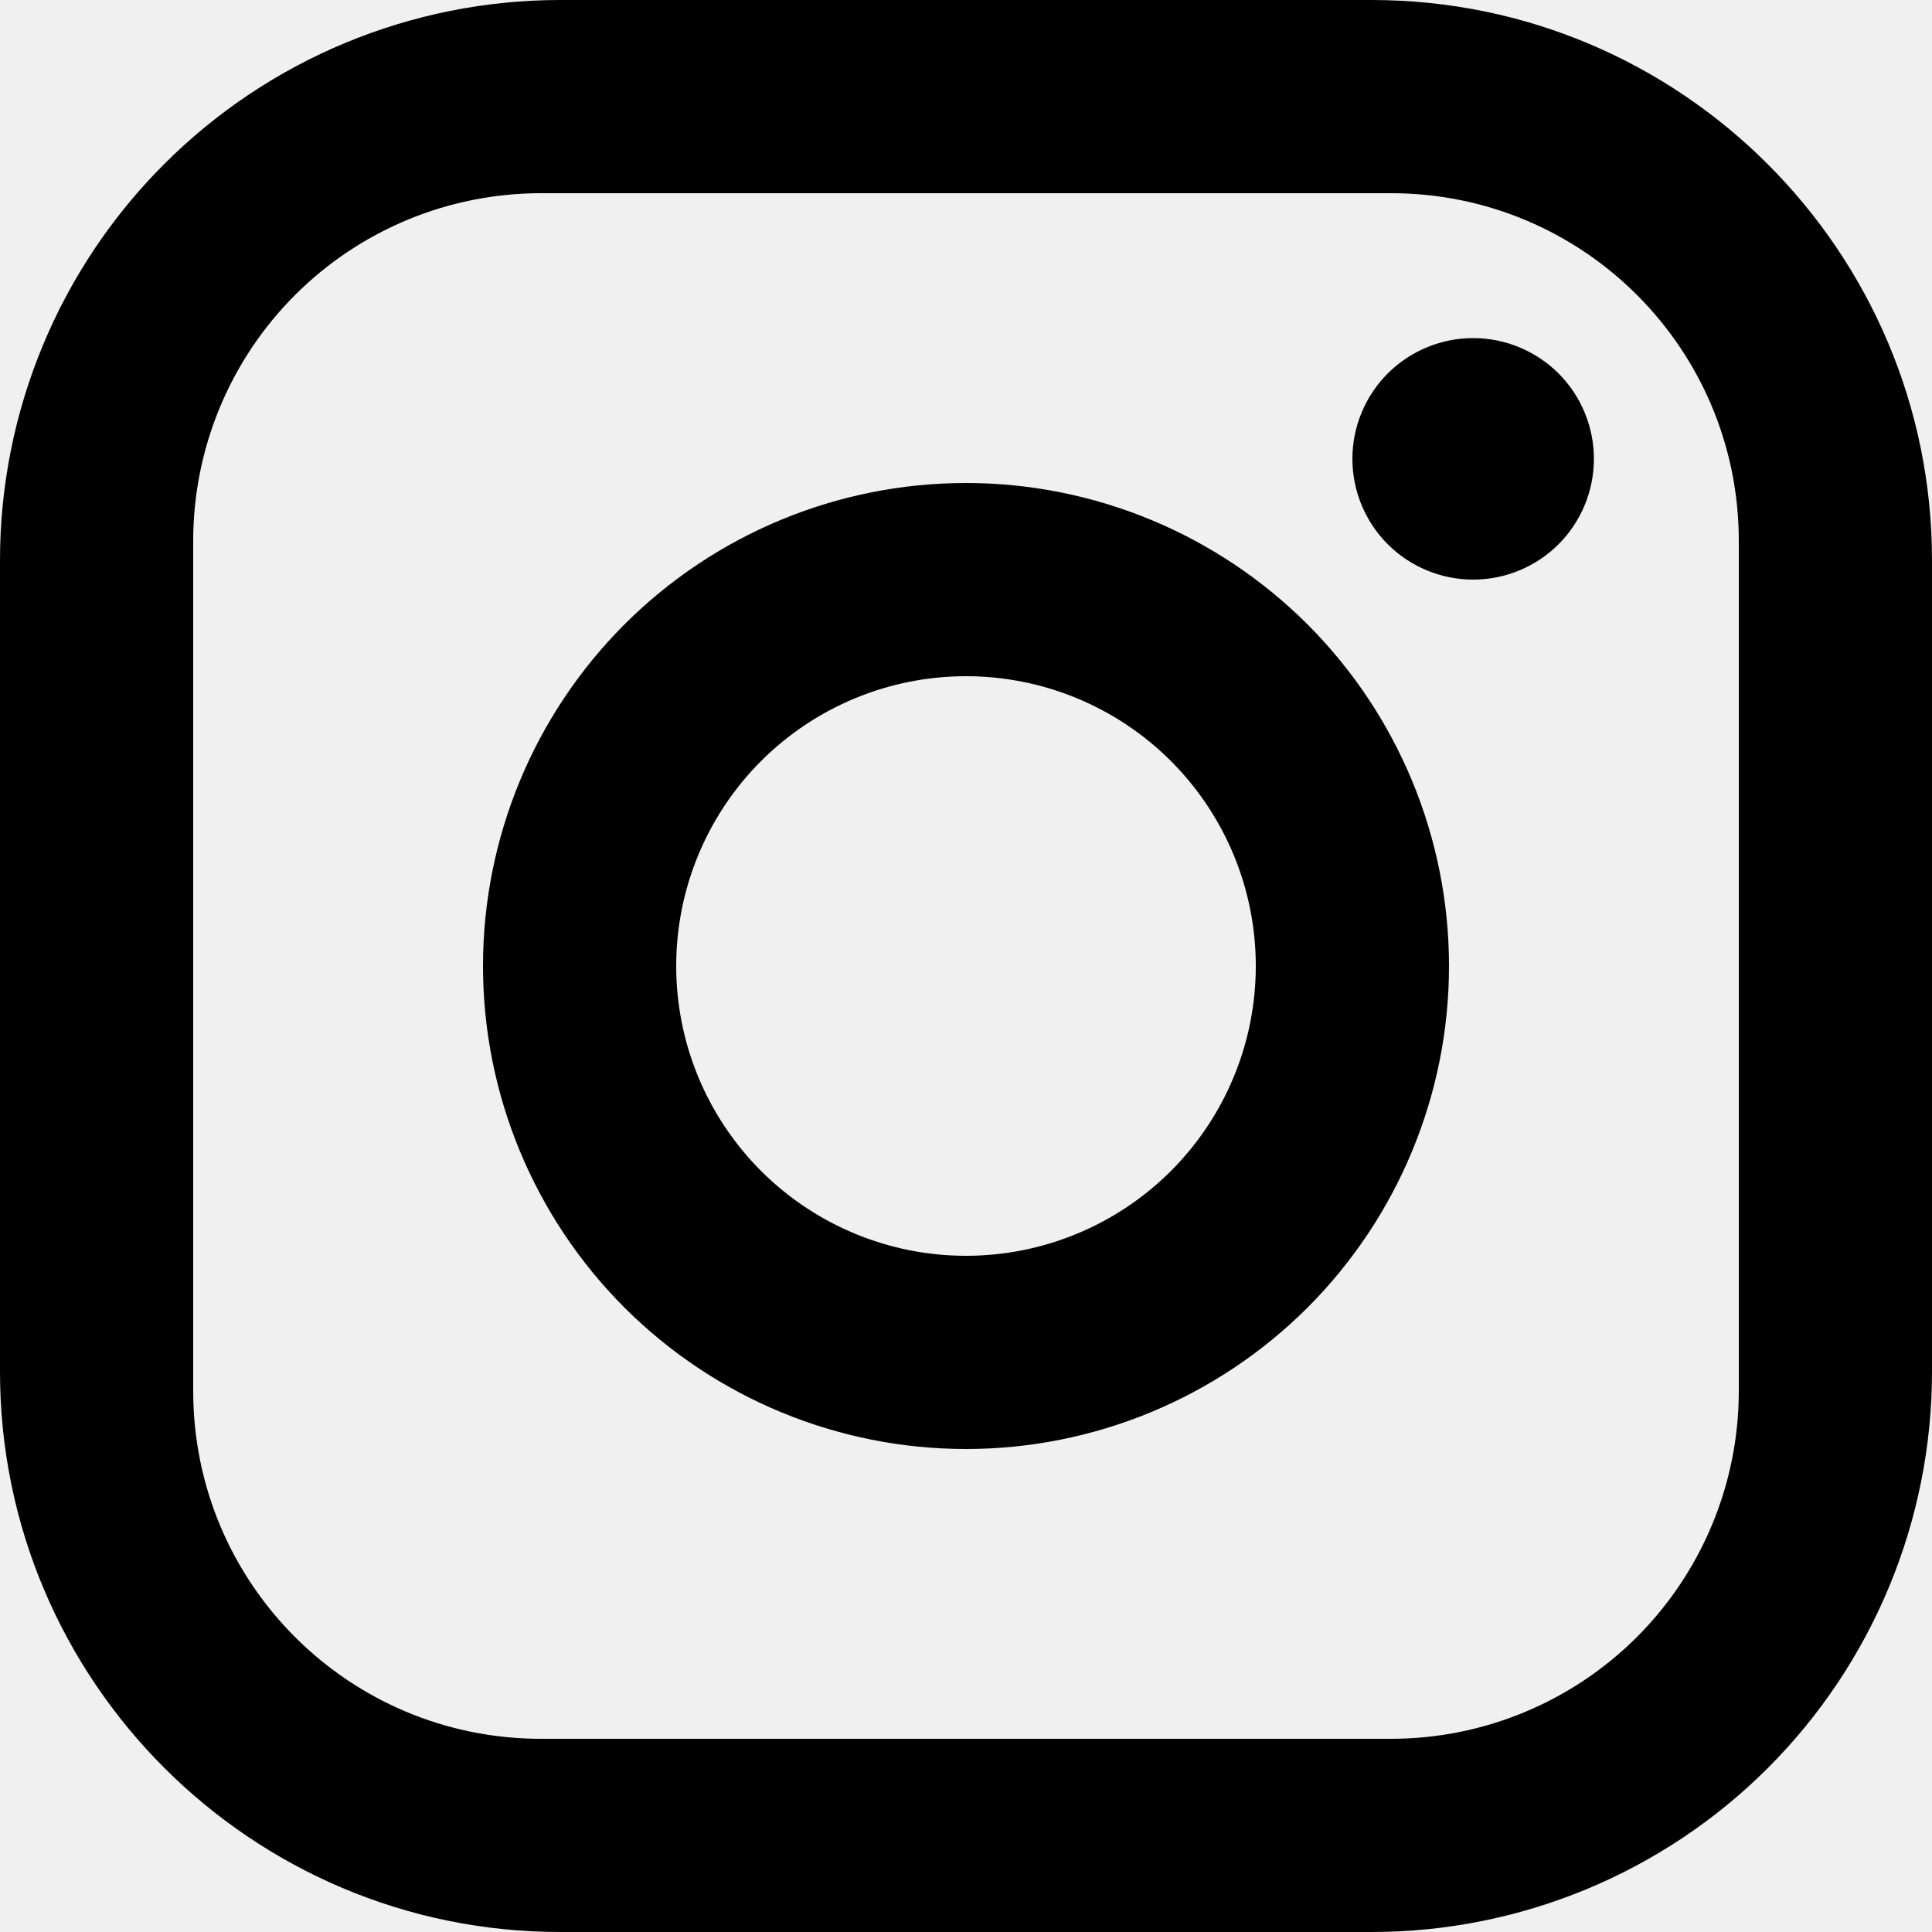
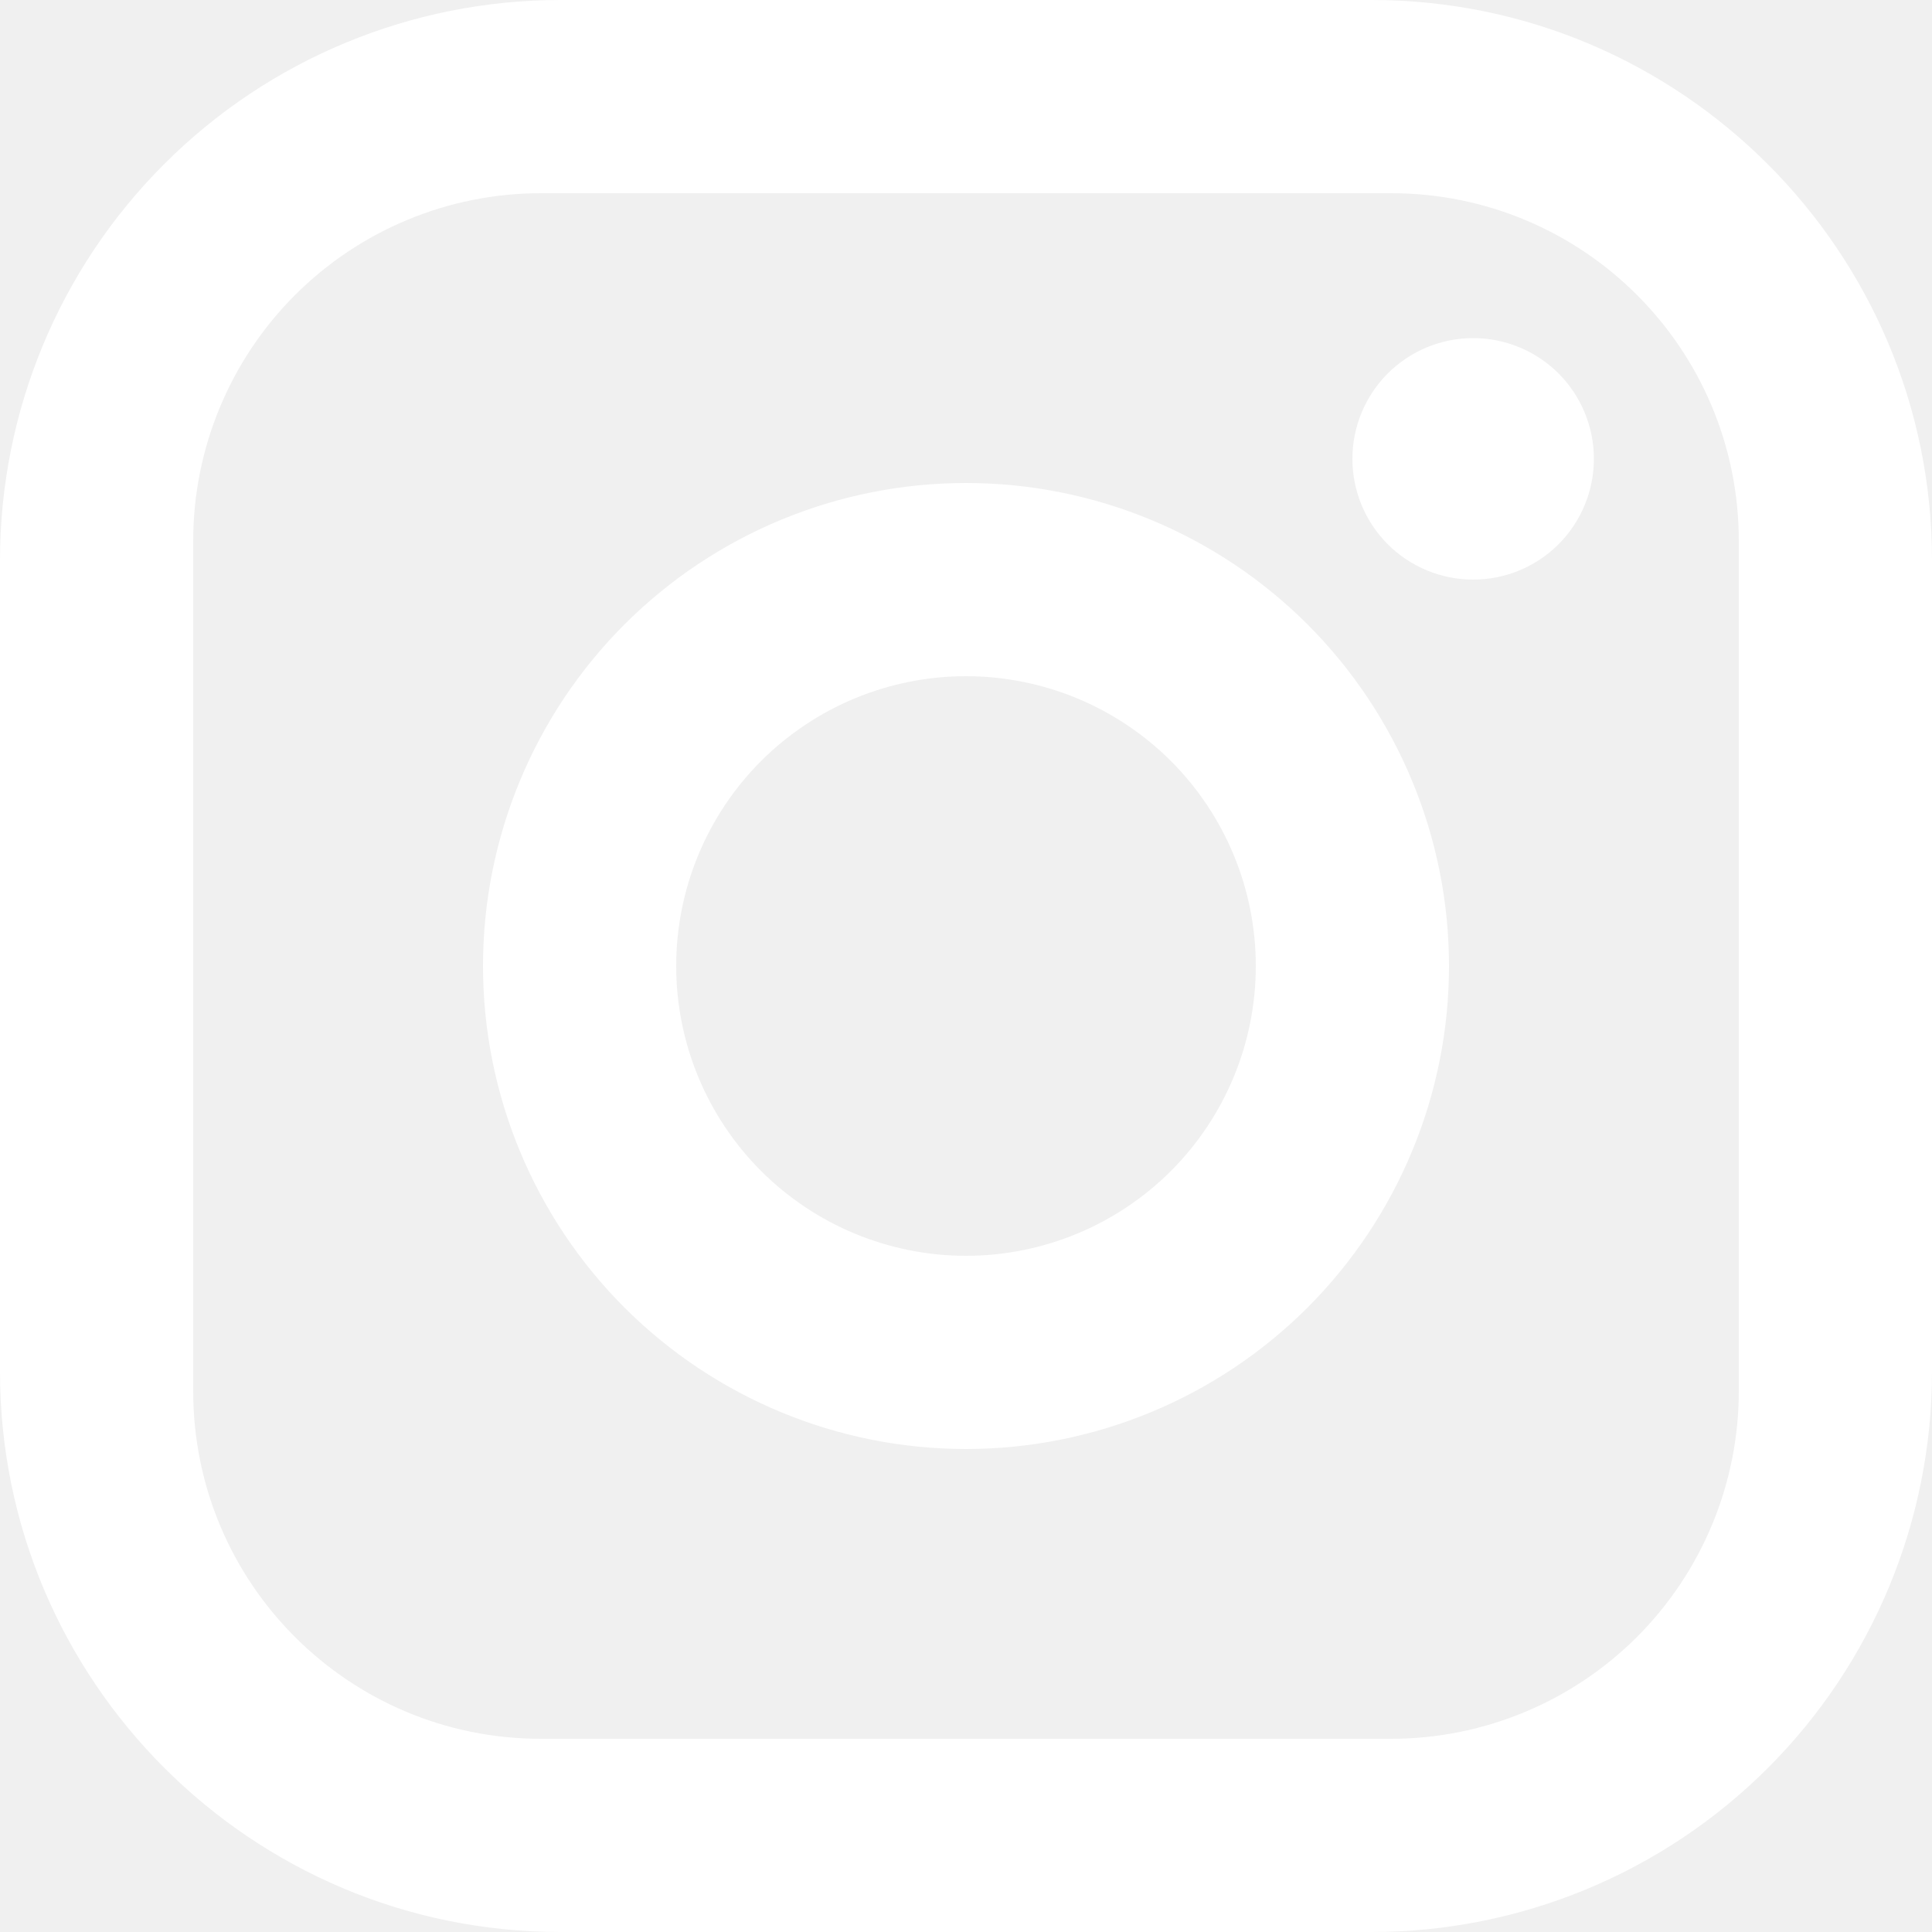
<svg xmlns="http://www.w3.org/2000/svg" width="24" height="24" viewBox="0 0 24 24" fill="none">
-   <path d="M6.96 0H17.04C20.88 0 24 3.12 24 6.96V17.04C24 18.886 23.267 20.656 21.962 21.962C20.656 23.267 18.886 24 17.04 24H6.96C3.12 24 0 20.88 0 17.04V6.96C0 5.114 0.733 3.344 2.039 2.039C3.344 0.733 5.114 0 6.96 0ZM6.72 2.4C5.574 2.4 4.475 2.855 3.665 3.665C2.855 4.475 2.4 5.574 2.4 6.72V17.28C2.4 19.668 4.332 21.6 6.72 21.6H17.28C18.426 21.6 19.524 21.145 20.335 20.335C21.145 19.524 21.6 18.426 21.6 17.28V6.72C21.6 4.332 19.668 2.4 17.28 2.4H6.72ZM18.3 4.2C18.698 4.2 19.079 4.358 19.361 4.639C19.642 4.921 19.8 5.302 19.8 5.7C19.8 6.098 19.642 6.479 19.361 6.761C19.079 7.042 18.698 7.2 18.3 7.2C17.902 7.2 17.521 7.042 17.239 6.761C16.958 6.479 16.8 6.098 16.8 5.7C16.8 5.302 16.958 4.921 17.239 4.639C17.521 4.358 17.902 4.2 18.3 4.2ZM12 6C13.591 6 15.117 6.632 16.243 7.757C17.368 8.883 18 10.409 18 12C18 13.591 17.368 15.117 16.243 16.243C15.117 17.368 13.591 18 12 18C10.409 18 8.883 17.368 7.757 16.243C6.632 15.117 6 13.591 6 12C6 10.409 6.632 8.883 7.757 7.757C8.883 6.632 10.409 6 12 6ZM12 8.4C11.045 8.4 10.13 8.779 9.454 9.454C8.779 10.13 8.4 11.045 8.4 12C8.4 12.955 8.779 13.87 9.454 14.546C10.13 15.221 11.045 15.6 12 15.6C12.955 15.6 13.87 15.221 14.546 14.546C15.221 13.87 15.6 12.955 15.6 12C15.6 11.045 15.221 10.13 14.546 9.454C13.87 8.779 12.955 8.4 12 8.4Z" fill="currentColor" />
+   <path d="M6.96 0H17.04C20.88 0 24 3.12 24 6.96V17.04C24 18.886 23.267 20.656 21.962 21.962C20.656 23.267 18.886 24 17.04 24H6.96C3.12 24 0 20.88 0 17.04V6.96C0 5.114 0.733 3.344 2.039 2.039C3.344 0.733 5.114 0 6.96 0ZM6.72 2.4C5.574 2.4 4.475 2.855 3.665 3.665C2.855 4.475 2.4 5.574 2.4 6.72V17.28C2.4 19.668 4.332 21.6 6.72 21.6H17.28C18.426 21.6 19.524 21.145 20.335 20.335C21.145 19.524 21.6 18.426 21.6 17.28V6.72C21.6 4.332 19.668 2.4 17.28 2.4H6.72ZM18.3 4.2C18.698 4.2 19.079 4.358 19.361 4.639C19.642 4.921 19.8 5.302 19.8 5.7C19.8 6.098 19.642 6.479 19.361 6.761C19.079 7.042 18.698 7.2 18.3 7.2C17.902 7.2 17.521 7.042 17.239 6.761C16.958 6.479 16.8 6.098 16.8 5.7C16.8 5.302 16.958 4.921 17.239 4.639C17.521 4.358 17.902 4.2 18.3 4.2ZM12 6C13.591 6 15.117 6.632 16.243 7.757C17.368 8.883 18 10.409 18 12C18 13.591 17.368 15.117 16.243 16.243C15.117 17.368 13.591 18 12 18C10.409 18 8.883 17.368 7.757 16.243C6.632 15.117 6 13.591 6 12C6 10.409 6.632 8.883 7.757 7.757C8.883 6.632 10.409 6 12 6ZM12 8.4C11.045 8.4 10.13 8.779 9.454 9.454C8.779 10.13 8.4 11.045 8.4 12C8.4 12.955 8.779 13.87 9.454 14.546C10.13 15.221 11.045 15.6 12 15.6C12.955 15.6 13.87 15.221 14.546 14.546C15.221 13.87 15.6 12.955 15.6 12C15.6 11.045 15.221 10.13 14.546 9.454C13.87 8.779 12.955 8.4 12 8.4Z" fill="white" />
</svg>
